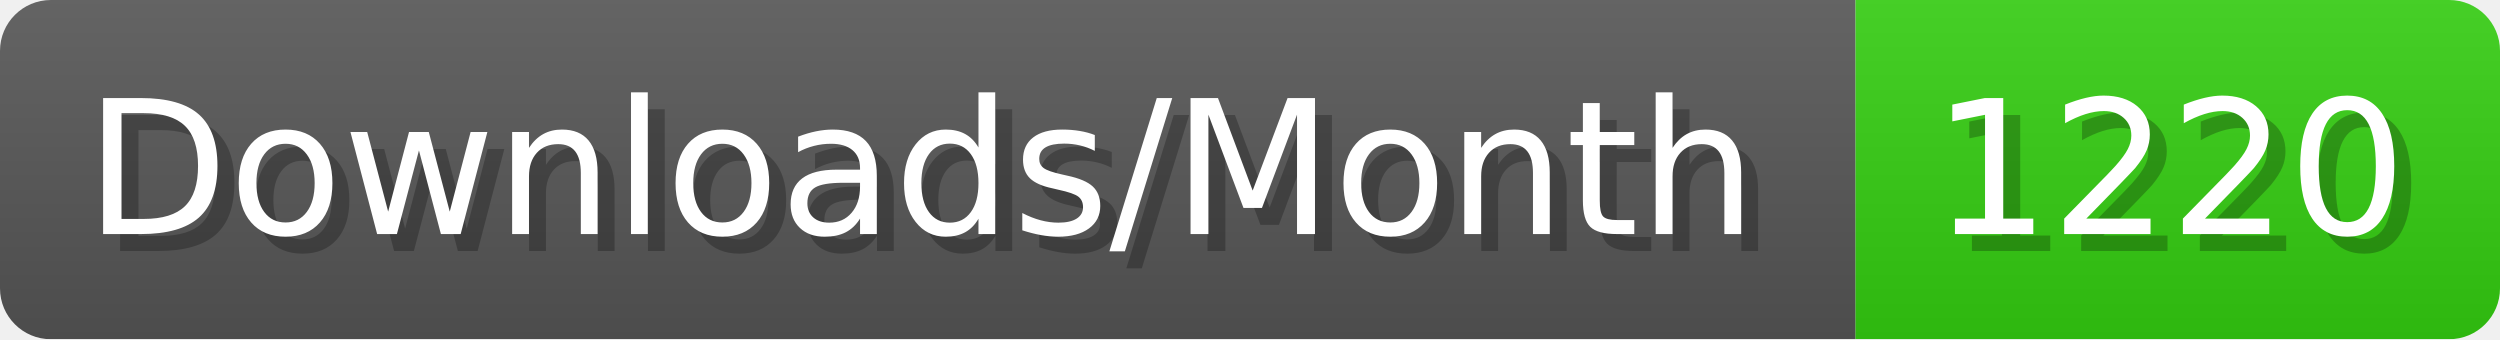
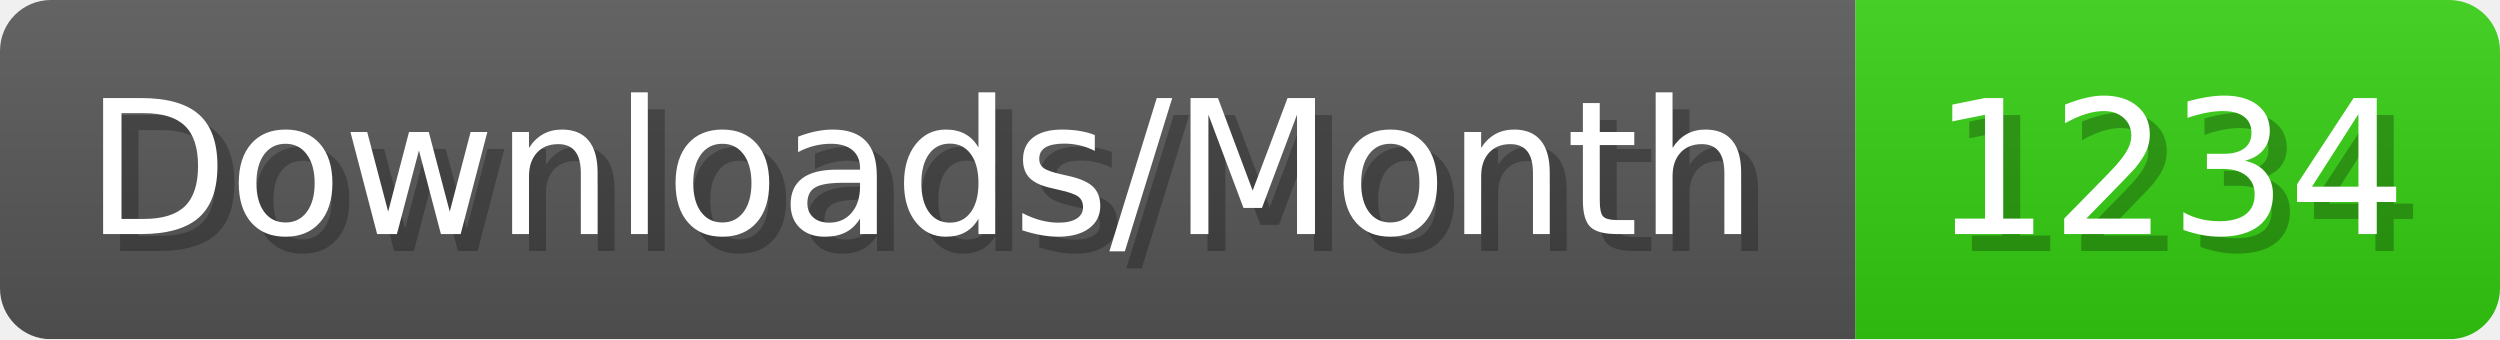
- <svg xmlns="http://www.w3.org/2000/svg" width="147.4" height="20" viewBox="0 0 1474 200" role="img" aria-label="Downloads/Month: 1220">
+ <svg xmlns="http://www.w3.org/2000/svg" width="147.4" height="20" viewBox="0 0 1474 200" role="img" aria-label="Downloads/Month: 1234">
  <linearGradient id="YlXUI" x2="0" y2="100%">
    <stop offset="0" stop-opacity=".1" stop-color="#EEE" />
    <stop offset="1" stop-opacity=".1" />
  </linearGradient>
  <mask id="JHhop">
    <rect width="1474" height="200" rx="30" fill="#FFF" />
  </mask>
  <g mask="url(#JHhop)">
    <rect width="1094" height="200" fill="#555" />
    <rect width="380" height="200" fill="#3C1" x="1094" />
    <rect width="1474" height="200" fill="url(#YlXUI)" />
  </g>
  <g aria-hidden="true" fill="#fff" text-anchor="start" font-family="Verdana,DejaVu Sans,sans-serif" font-size="110">
    <text x="60" y="148" textLength="994" fill="#000" opacity="0.25">Downloads/Month</text>
    <text x="50" y="138" textLength="994">Downloads/Month</text>
-     <text x="1149" y="148" textLength="280" fill="#000" opacity="0.25">1220</text>
-     <text x="1139" y="138" textLength="280">1220</text>
+     <text x="1149" y="148" textLength="280" fill="#000" opacity="0.25">1234</text>
+     <text x="1139" y="138" textLength="280">1234</text>
  </g>
</svg>
